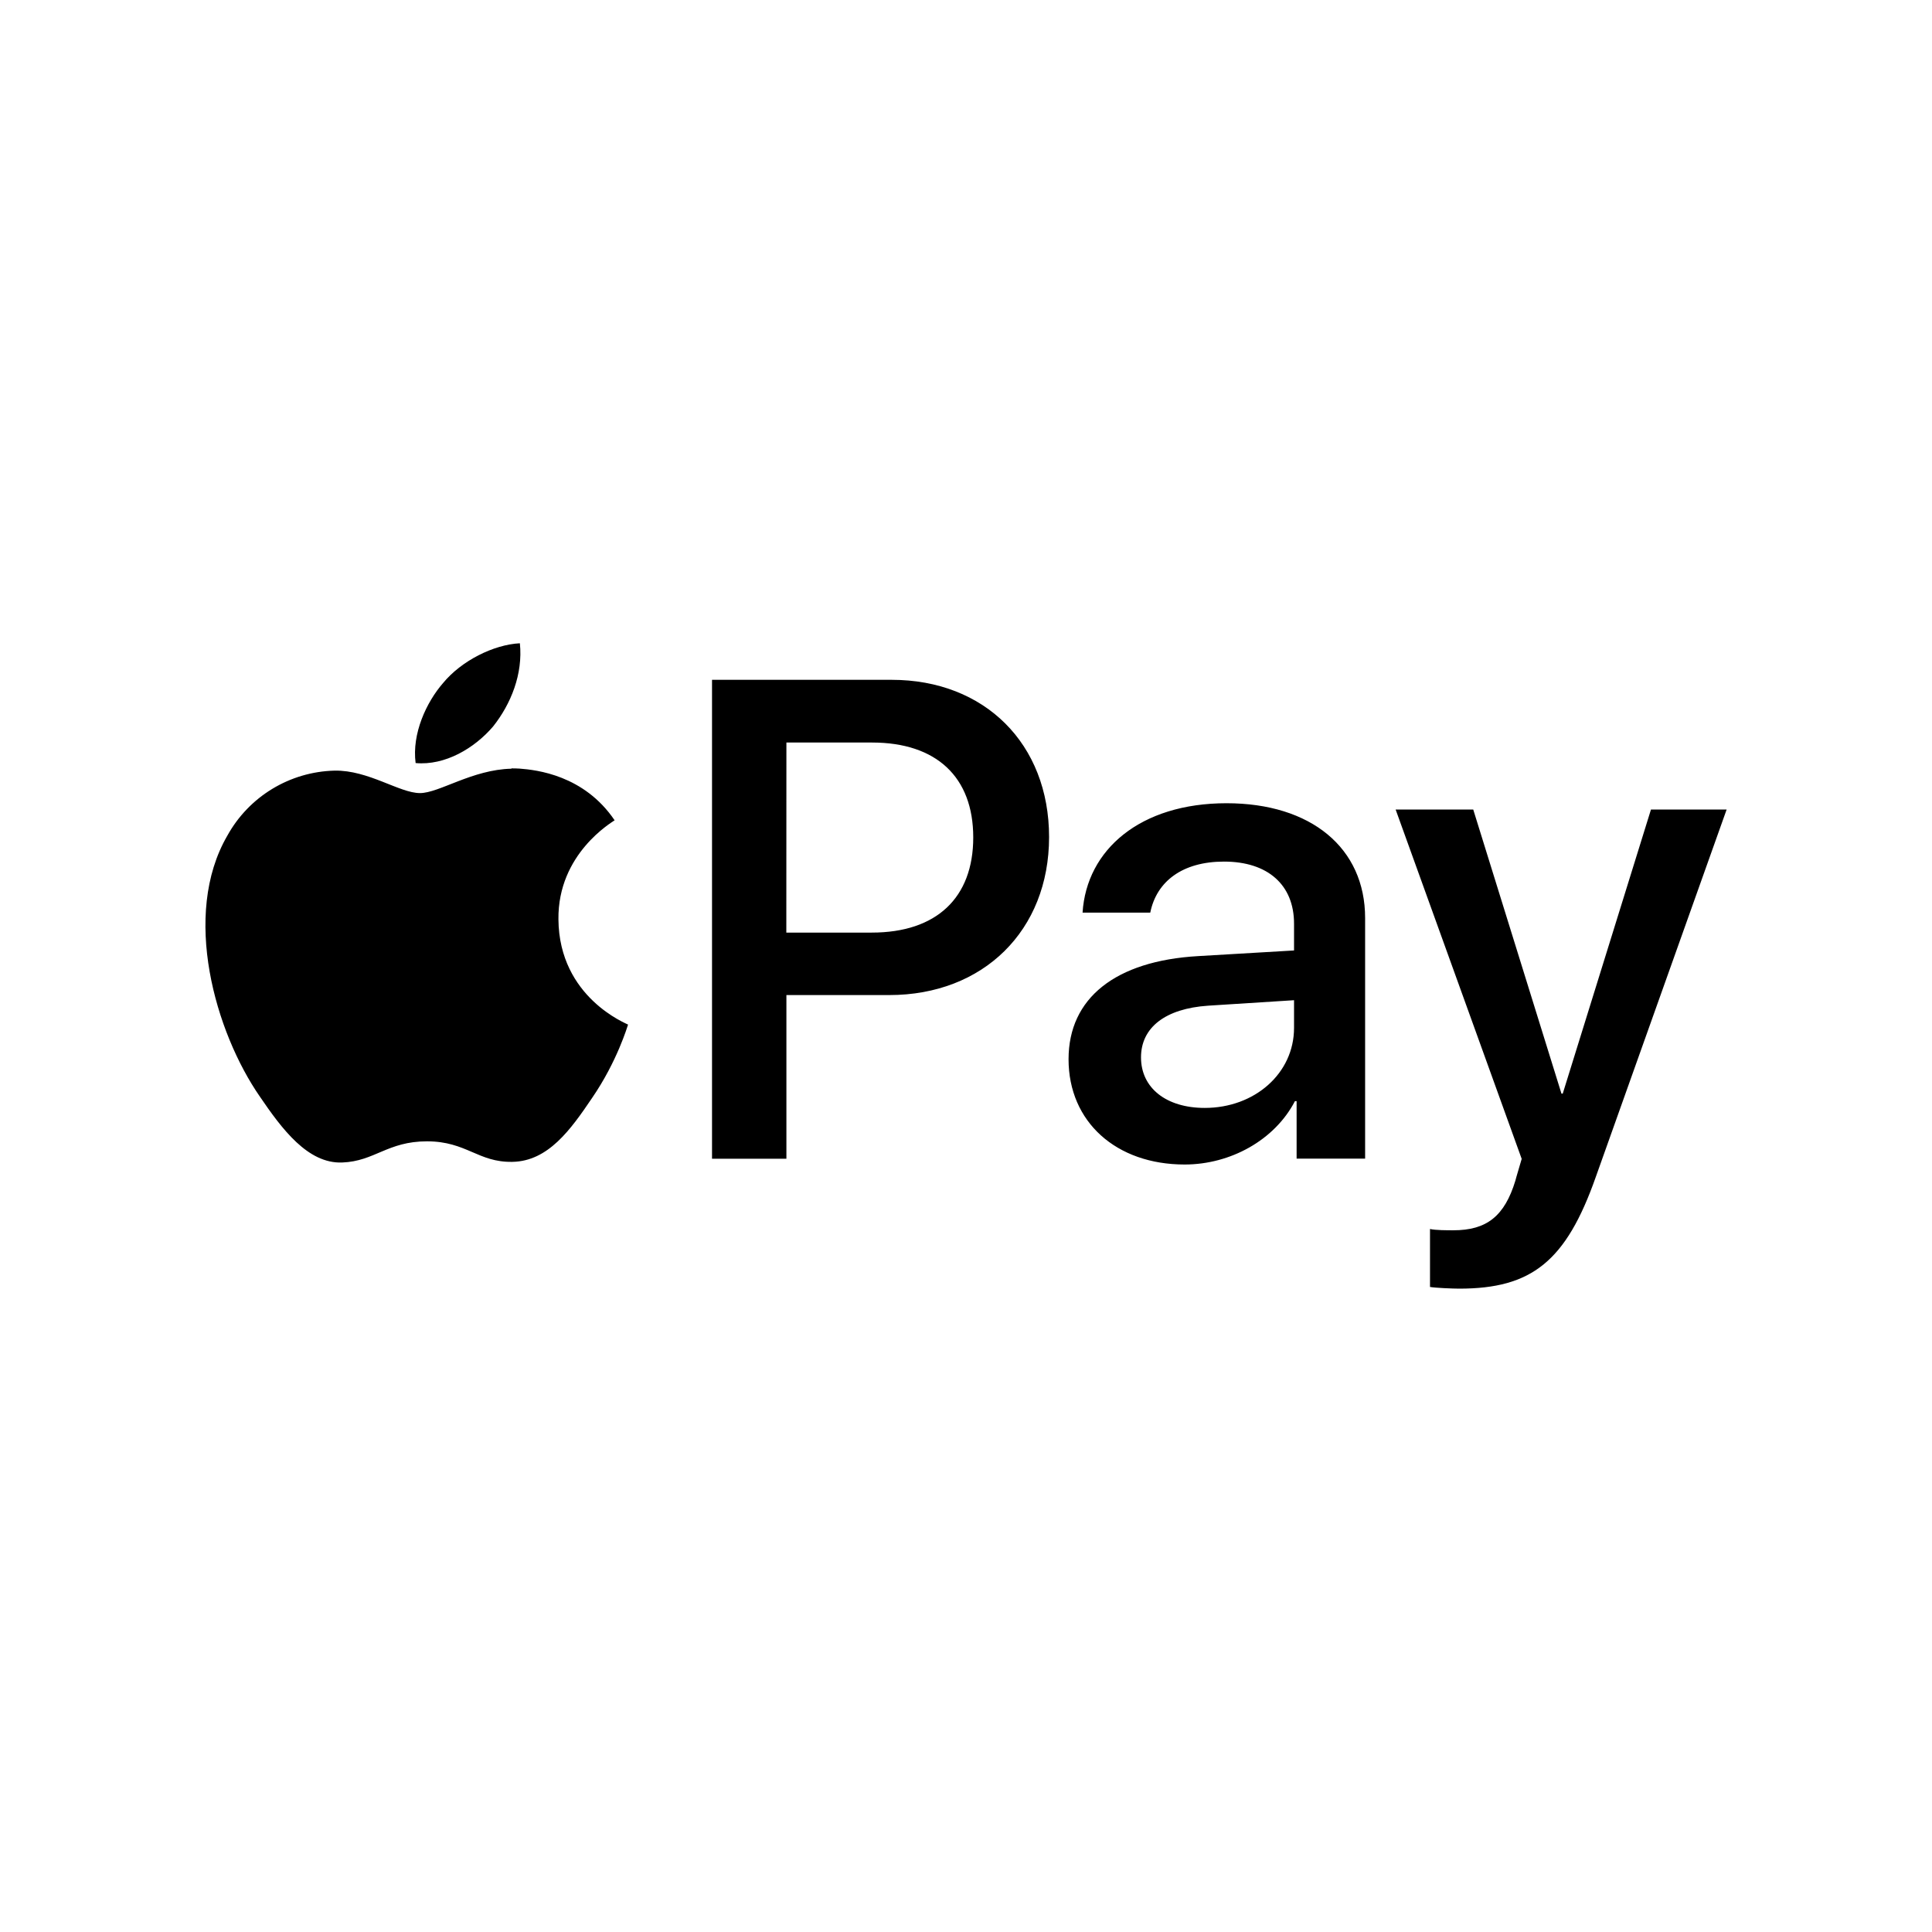
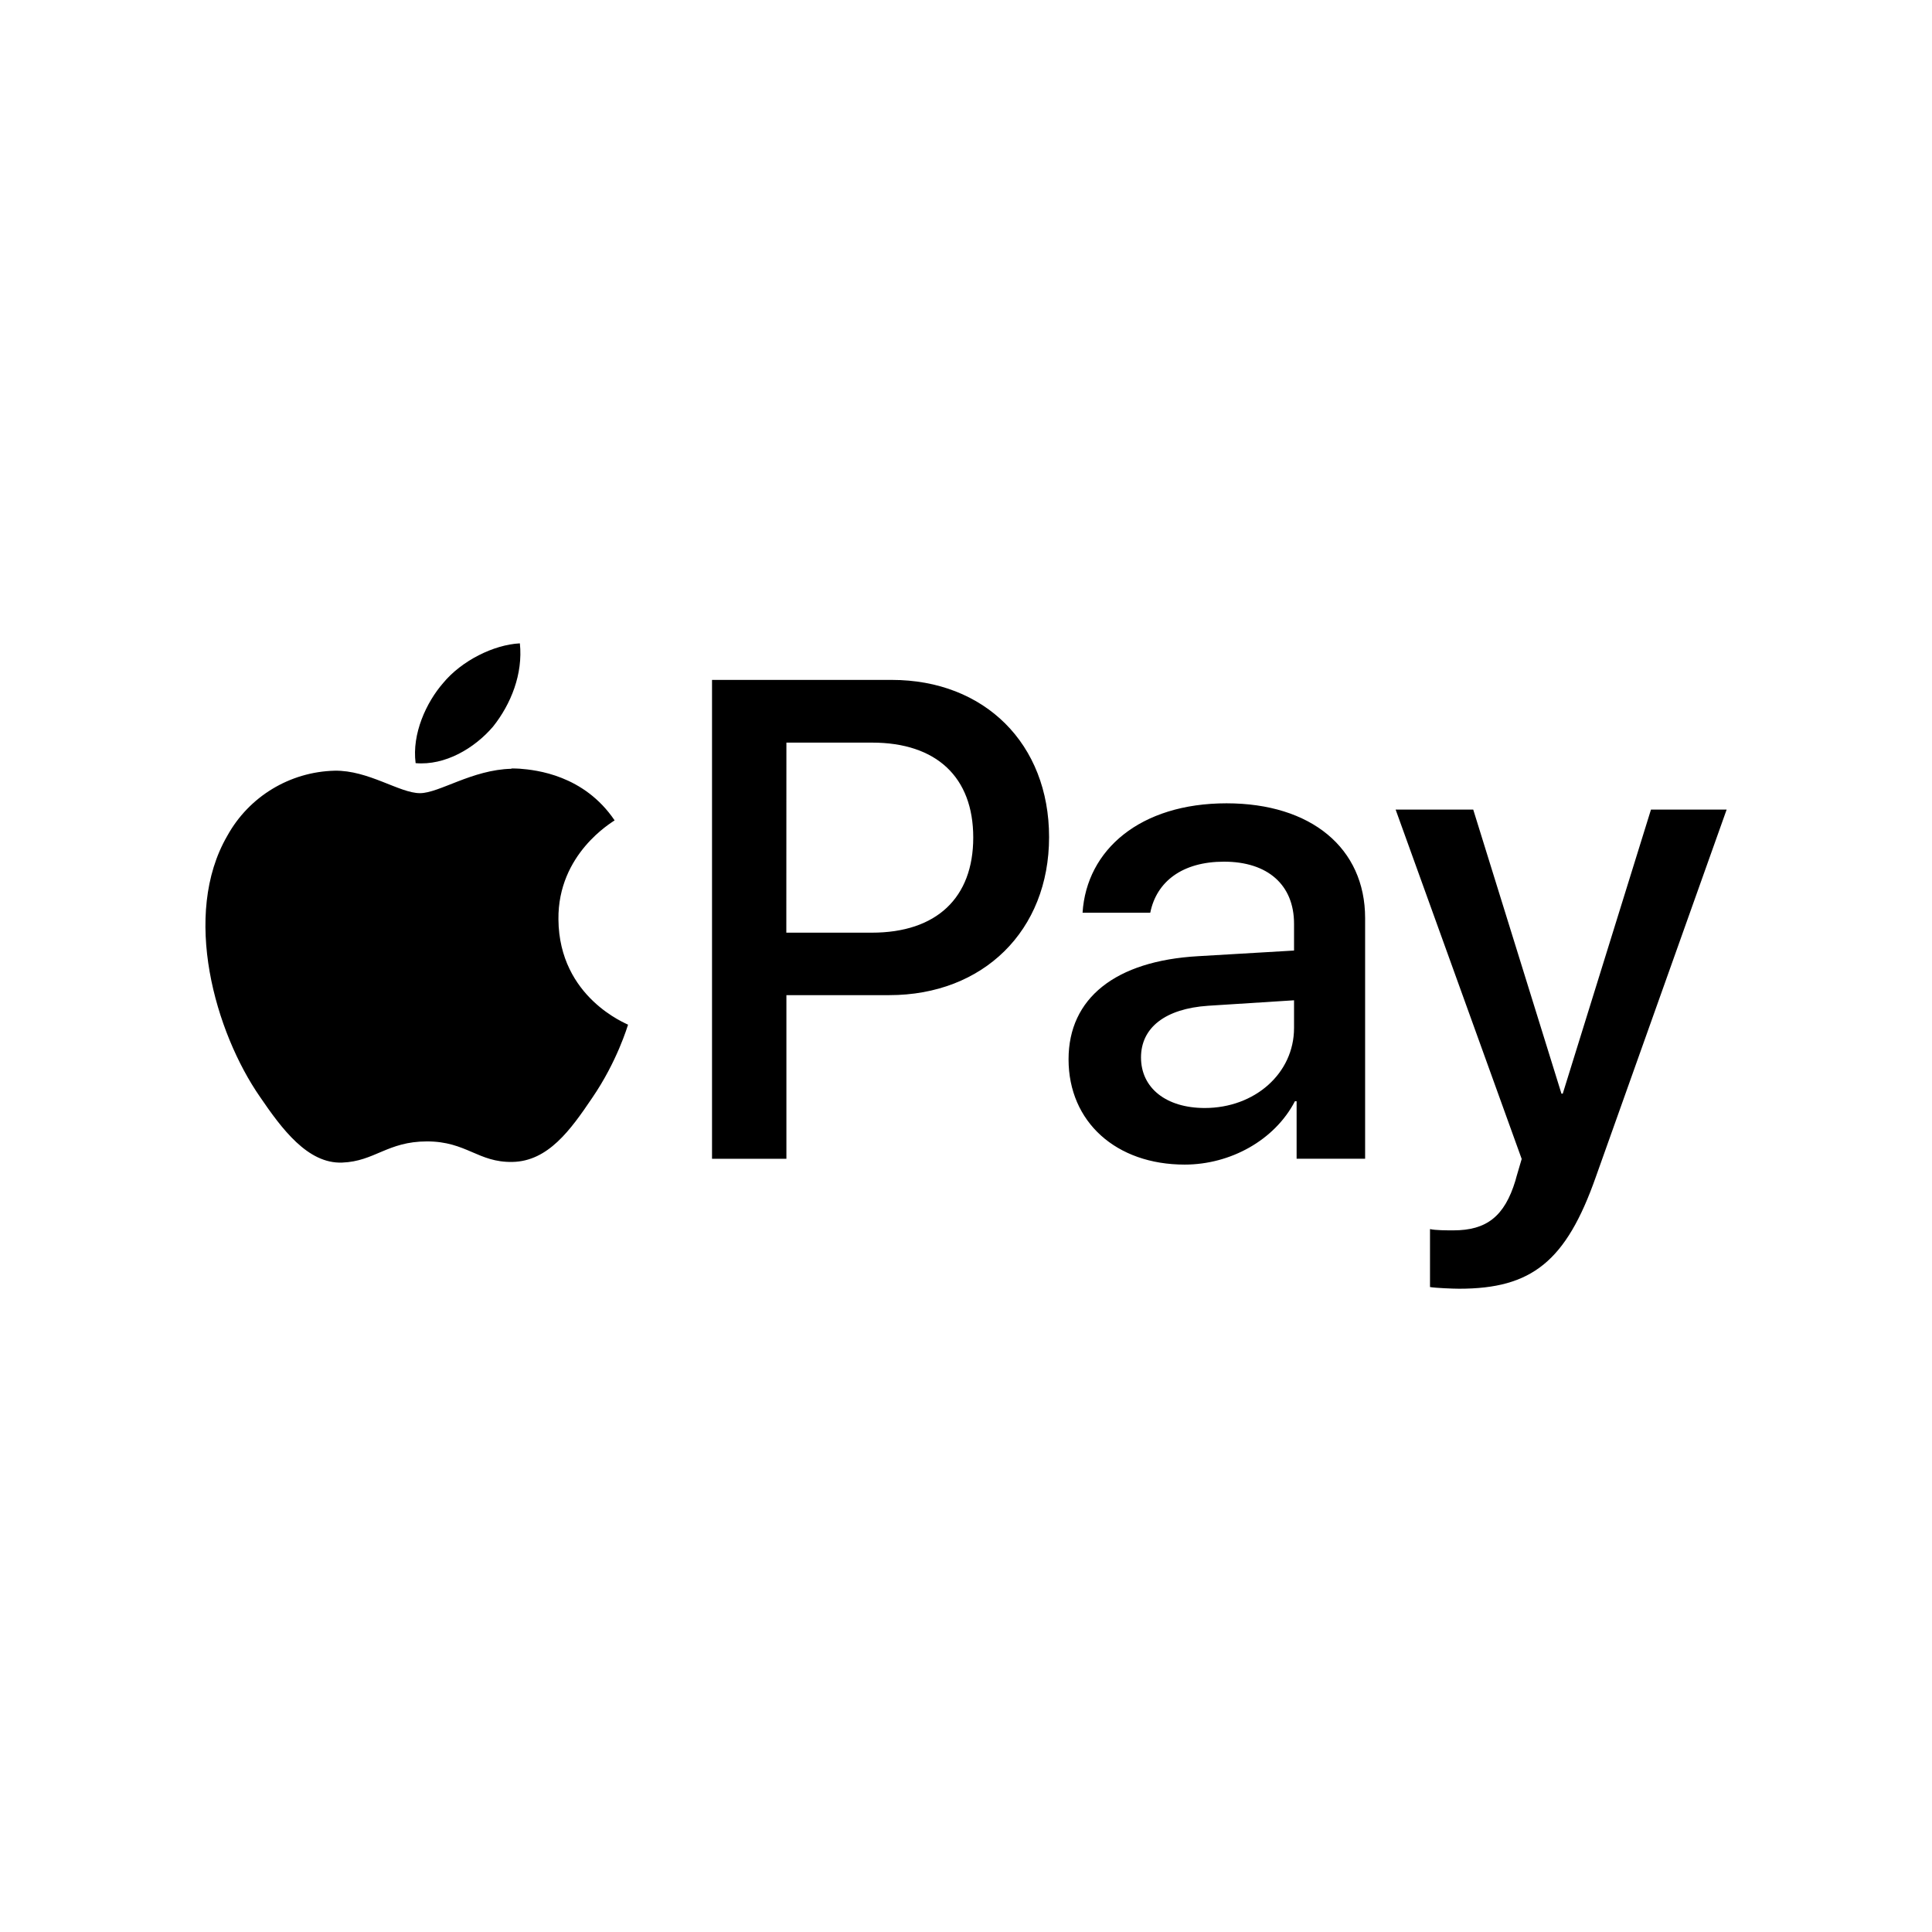
- <svg xmlns="http://www.w3.org/2000/svg" viewBox="0 0 24 24" version="1.1" id="svg1">
+ <svg xmlns="http://www.w3.org/2000/svg" width="24" height="24" viewBox="0 0 24 24" fill="none" version="1.1" id="svg1">
  <defs id="defs1" />
-   <path id="path1" style="fill:#000000;stroke-width:1" d="m 6.457,7.991 c -0.325,0.017 -0.724,0.216 -0.953,0.494 -0.207,0.238 -0.389,0.628 -0.341,0.994 0.366,0.033 0.731,-0.184 0.962,-0.454 0.222,-0.279 0.373,-0.653 0.333,-1.034 z m 2.388,0.454 v 5.949 h 0.924 v -2.033 h 1.278 c 1.167,0 1.985,-0.801 1.985,-1.963 0,-1.159 -0.801,-1.953 -1.955,-1.953 z m 0.924,0.779 h 1.064 c 0.8,0 1.257,0.429 1.257,1.179 0,0.749 -0.456,1.182 -1.26,1.182 H 9.768 Z m -3.416,0.322 v 0.003 c -0.487,0.011 -0.898,0.303 -1.136,0.303 -0.254,0 -0.641,-0.287 -1.061,-0.279 -0.556,0.014 -1.063,0.321 -1.332,0.808 -0.571,0.983 -0.15,2.443 0.406,3.244 0.27,0.396 0.593,0.833 1.021,0.816 0.404,-0.015 0.562,-0.263 1.053,-0.263 0.492,0 0.634,0.263 1.061,0.255 0.444,-0.008 0.723,-0.398 0.991,-0.795 0.31,-0.452 0.438,-0.888 0.446,-0.91 -0.008,-0.009 -0.857,-0.332 -0.865,-1.308 -0.009,-0.816 0.667,-1.206 0.698,-1.23 -0.381,-0.563 -0.973,-0.626 -1.179,-0.642 -0.033,-0.002 -0.069,-0.003 -0.102,-0.003 z m 8.884,0.432 c -1.072,0 -1.739,0.576 -1.789,1.359 h 0.841 c 0.078,-0.388 0.4,-0.634 0.916,-0.634 0.544,0 0.87,0.289 0.87,0.771 v 0.333 l -1.19,0.07 c -1.03,0.059 -1.611,0.523 -1.611,1.281 0,0.78 0.593,1.308 1.442,1.308 0.57,0 1.119,-0.304 1.37,-0.787 h 0.021 v 0.714 h 0.851 v -2.989 c 0,-0.869 -0.67,-1.426 -1.722,-1.426 z m 2.1,0.078 1.566,4.34 c 0,0.003 -0.078,0.261 -0.078,0.269 -0.135,0.444 -0.358,0.618 -0.771,0.618 -0.075,0 -0.224,1.2e-4 -0.29,-0.016 v 0.72 c 0.065,0.012 0.289,0.021 0.363,0.021 0.899,0 1.327,-0.337 1.697,-1.389 l 1.625,-4.563 h -0.94 l -1.096,3.529 h -0.016 l -1.096,-3.529 z m -1.262,2.369 v 0.344 c 0,0.564 -0.488,0.994 -1.109,0.994 -0.479,0 -0.792,-0.248 -0.792,-0.628 0,-0.37 0.301,-0.606 0.833,-0.642 z" />
+   <path id="path1" style="fill:#000000;stroke-width:1" d="m 6.457,7.992 c -0.325,0.017 -0.724,0.216 -0.953,0.494 -0.207,0.238 -0.389,0.628 -0.341,0.994 0.366,0.032 0.731,-0.184 0.962,-0.454 0.222,-0.279 0.373,-0.653 0.333,-1.034 z m 2.388,0.454 v 5.949 h 0.924 v -2.033 h 1.278 c 1.167,0 1.985,-0.801 1.985,-1.963 0,-1.159 -0.801,-1.953 -1.955,-1.953 z m 0.924,0.779 h 1.064 c 0.8,0 1.257,0.429 1.257,1.179 0,0.749 -0.456,1.182 -1.26,1.182 H 9.768 Z m -3.416,0.322 v 0.003 c -0.487,0.011 -0.898,0.303 -1.136,0.303 -0.254,0 -0.641,-0.287 -1.061,-0.279 -0.556,0.014 -1.063,0.321 -1.332,0.808 -0.571,0.983 -0.15,2.443 0.406,3.244 0.27,0.396 0.593,0.833 1.021,0.816 0.404,-0.015 0.562,-0.263 1.053,-0.263 0.492,0 0.634,0.263 1.061,0.255 0.444,-0.008 0.723,-0.398 0.991,-0.795 0.31,-0.452 0.438,-0.888 0.446,-0.91 -0.008,-0.009 -0.857,-0.332 -0.865,-1.308 -0.009,-0.816 0.667,-1.206 0.698,-1.23 -0.381,-0.563 -0.973,-0.626 -1.179,-0.642 -0.033,-0.002 -0.069,-0.003 -0.102,-0.003 z m 8.884,0.432 c -1.072,0 -1.739,0.576 -1.789,1.359 h 0.841 c 0.078,-0.388 0.4,-0.634 0.916,-0.634 0.544,0 0.87,0.289 0.87,0.771 v 0.333 l -1.19,0.07 c -1.03,0.058 -1.611,0.523 -1.611,1.281 0,0.78 0.593,1.308 1.442,1.308 0.57,0 1.119,-0.304 1.37,-0.787 h 0.021 v 0.714 h 0.851 v -2.989 c 0,-0.869 -0.67,-1.426 -1.722,-1.426 z m 2.1,0.078 1.566,4.34 c 0,0.003 -0.078,0.261 -0.078,0.269 -0.135,0.444 -0.358,0.618 -0.771,0.618 -0.075,0 -0.224,1.24e-4 -0.29,-0.016 v 0.72 c 0.065,0.012 0.289,0.021 0.363,0.021 0.899,0 1.327,-0.337 1.697,-1.389 l 1.625,-4.563 h -0.94 l -1.096,3.529 h -0.016 L 18.301,10.057 Z m -1.262,2.369 v 0.344 c 0,0.564 -0.488,0.994 -1.109,0.994 -0.479,0 -0.792,-0.248 -0.792,-0.628 0,-0.37 0.301,-0.606 0.833,-0.642 z" />
</svg>
